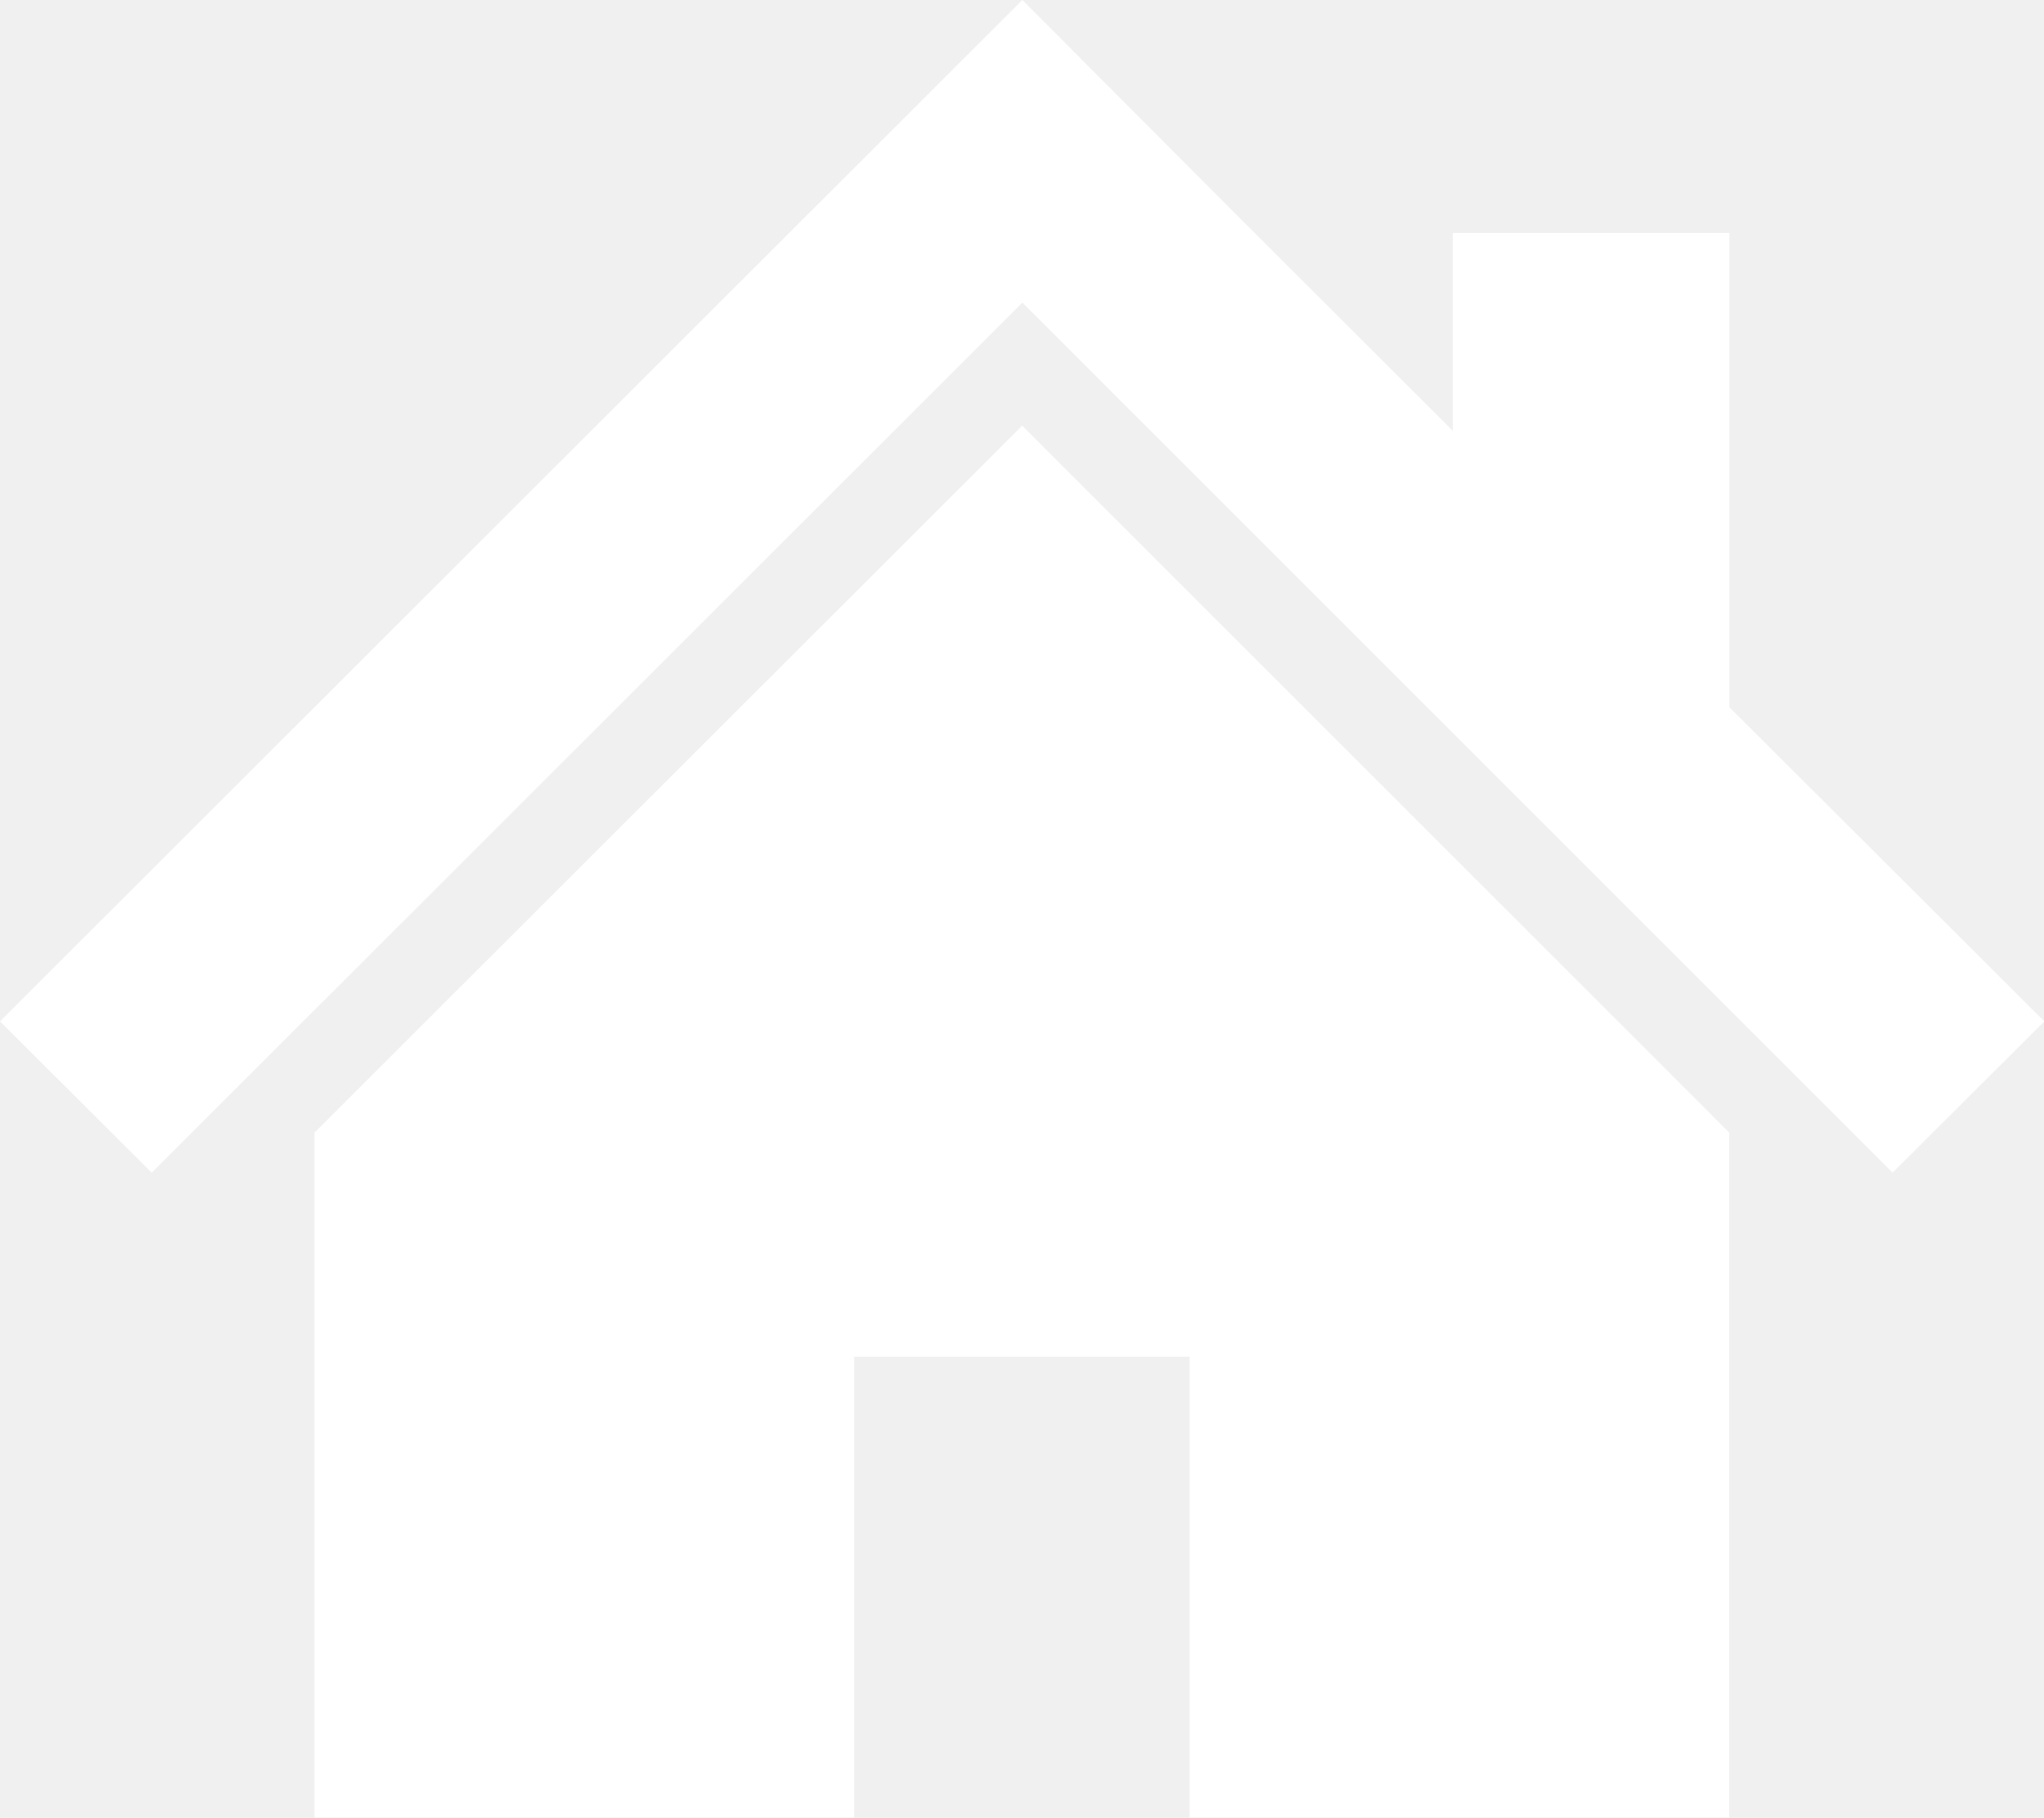
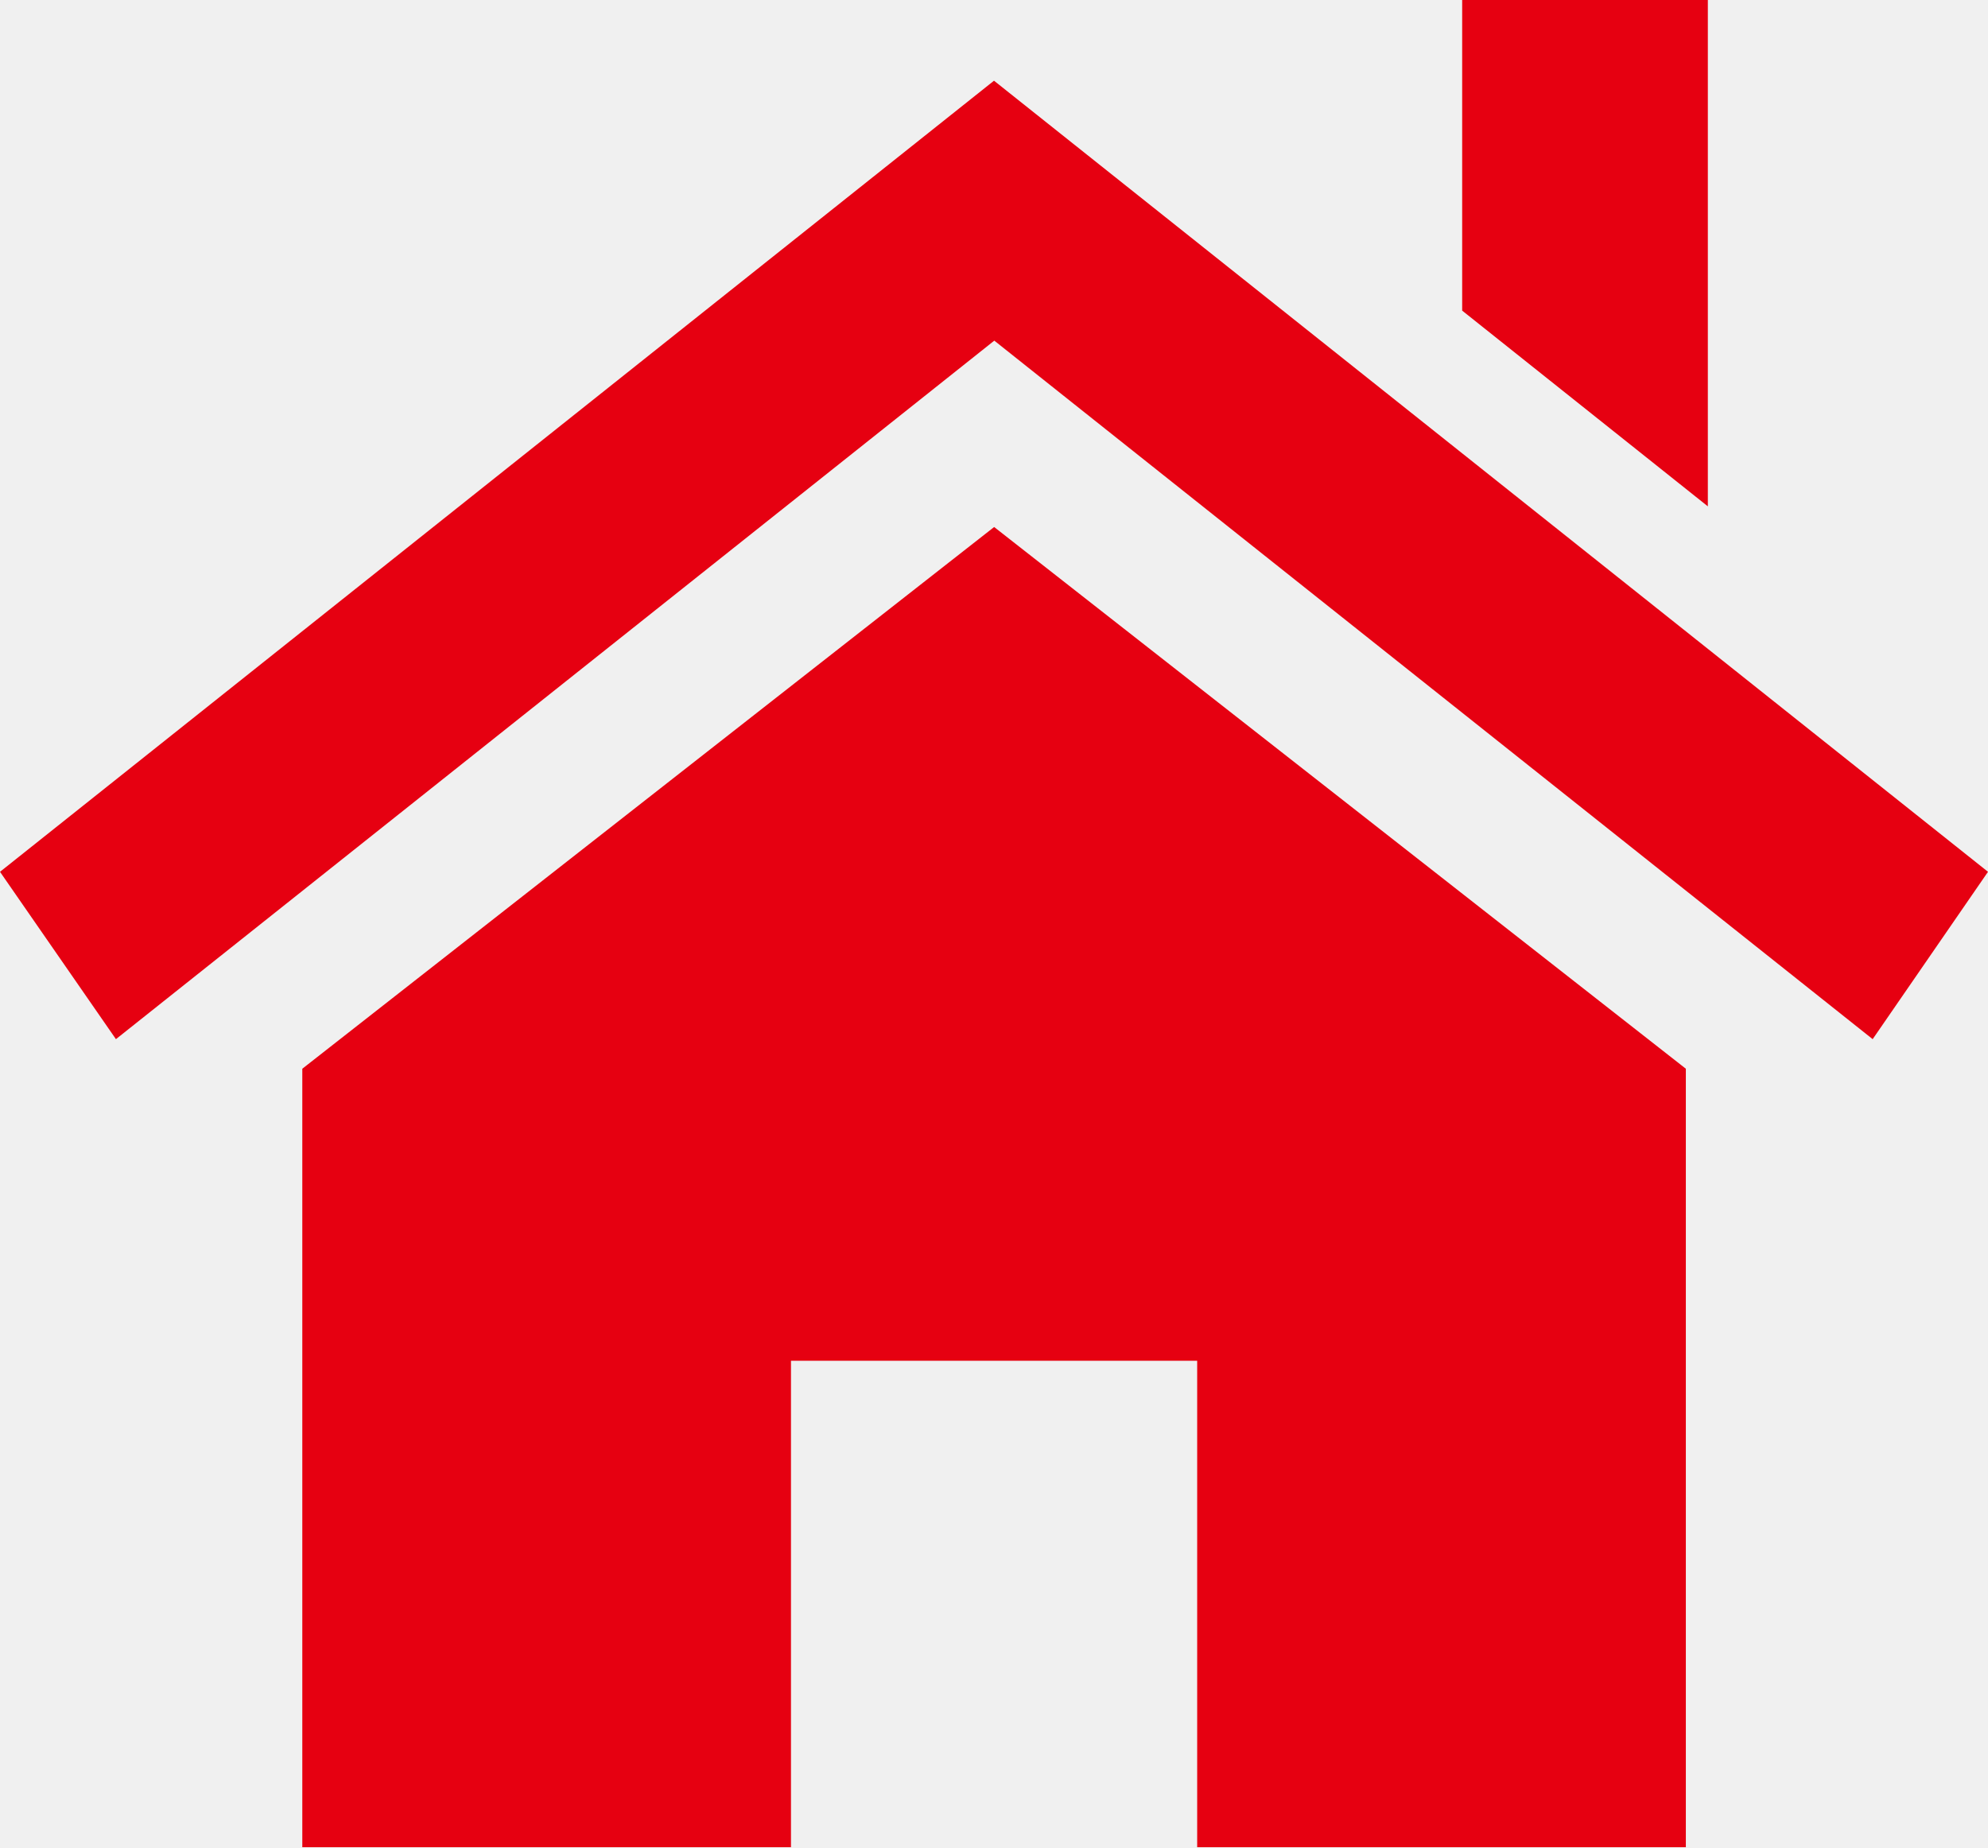
- <svg xmlns="http://www.w3.org/2000/svg" width="29.633" height="26.354" viewBox="0 0 29.633 26.354">
-   <path d="M25.072,38.578V31.7h-4.01V34.57l-3.183-3.179-3.057-3.068L0,43.133l2.2,2.194L14.822,32.711,27.438,45.327l2.2-2.194Z" transform="translate(0 -28.323)" fill="#ffffff" />
-   <path d="M78.8,145.211v9.93h7.824V148.46h4.862v6.682h7.824V145.21l-10.25-10.251Z" transform="translate(-74.241 -128.787)" fill="#ffffff" />
+ <svg xmlns="http://www.w3.org/2000/svg" width="13.376" height="12.429" viewBox="0 0 13.376 12.429">
+   <defs>
+     <style>
+       .cls-1 {
+         fill: #e60011;
+       }
+     </style>
+   </defs>
+   <g id="ホームのフリーアイコン素材" transform="translate(0 -18.138)">
+     <path id="パス_4" data-name="パス 4" class="cls-1" d="M87.15,157.507v5.238H83.862v-3.273H81.129v3.273H77.841v-5.238l4.655-3.645Z" transform="translate(-75.807 -132.178)" />
+     <path id="パス_5" data-name="パス 5" class="cls-1" d="M0,44.253,6.688,38.93l6.688,5.323L12.6,45.379l-5.91-4.7-5.91,4.7Z" transform="translate(0 -20.249)" />
+     <path id="パス_6" data-name="パス 6" class="cls-1" d="M378.226,18.138v3.407l-1.653-1.317v-2.09Z" transform="translate(-366.735 0)" />
+   </g>
</svg>
